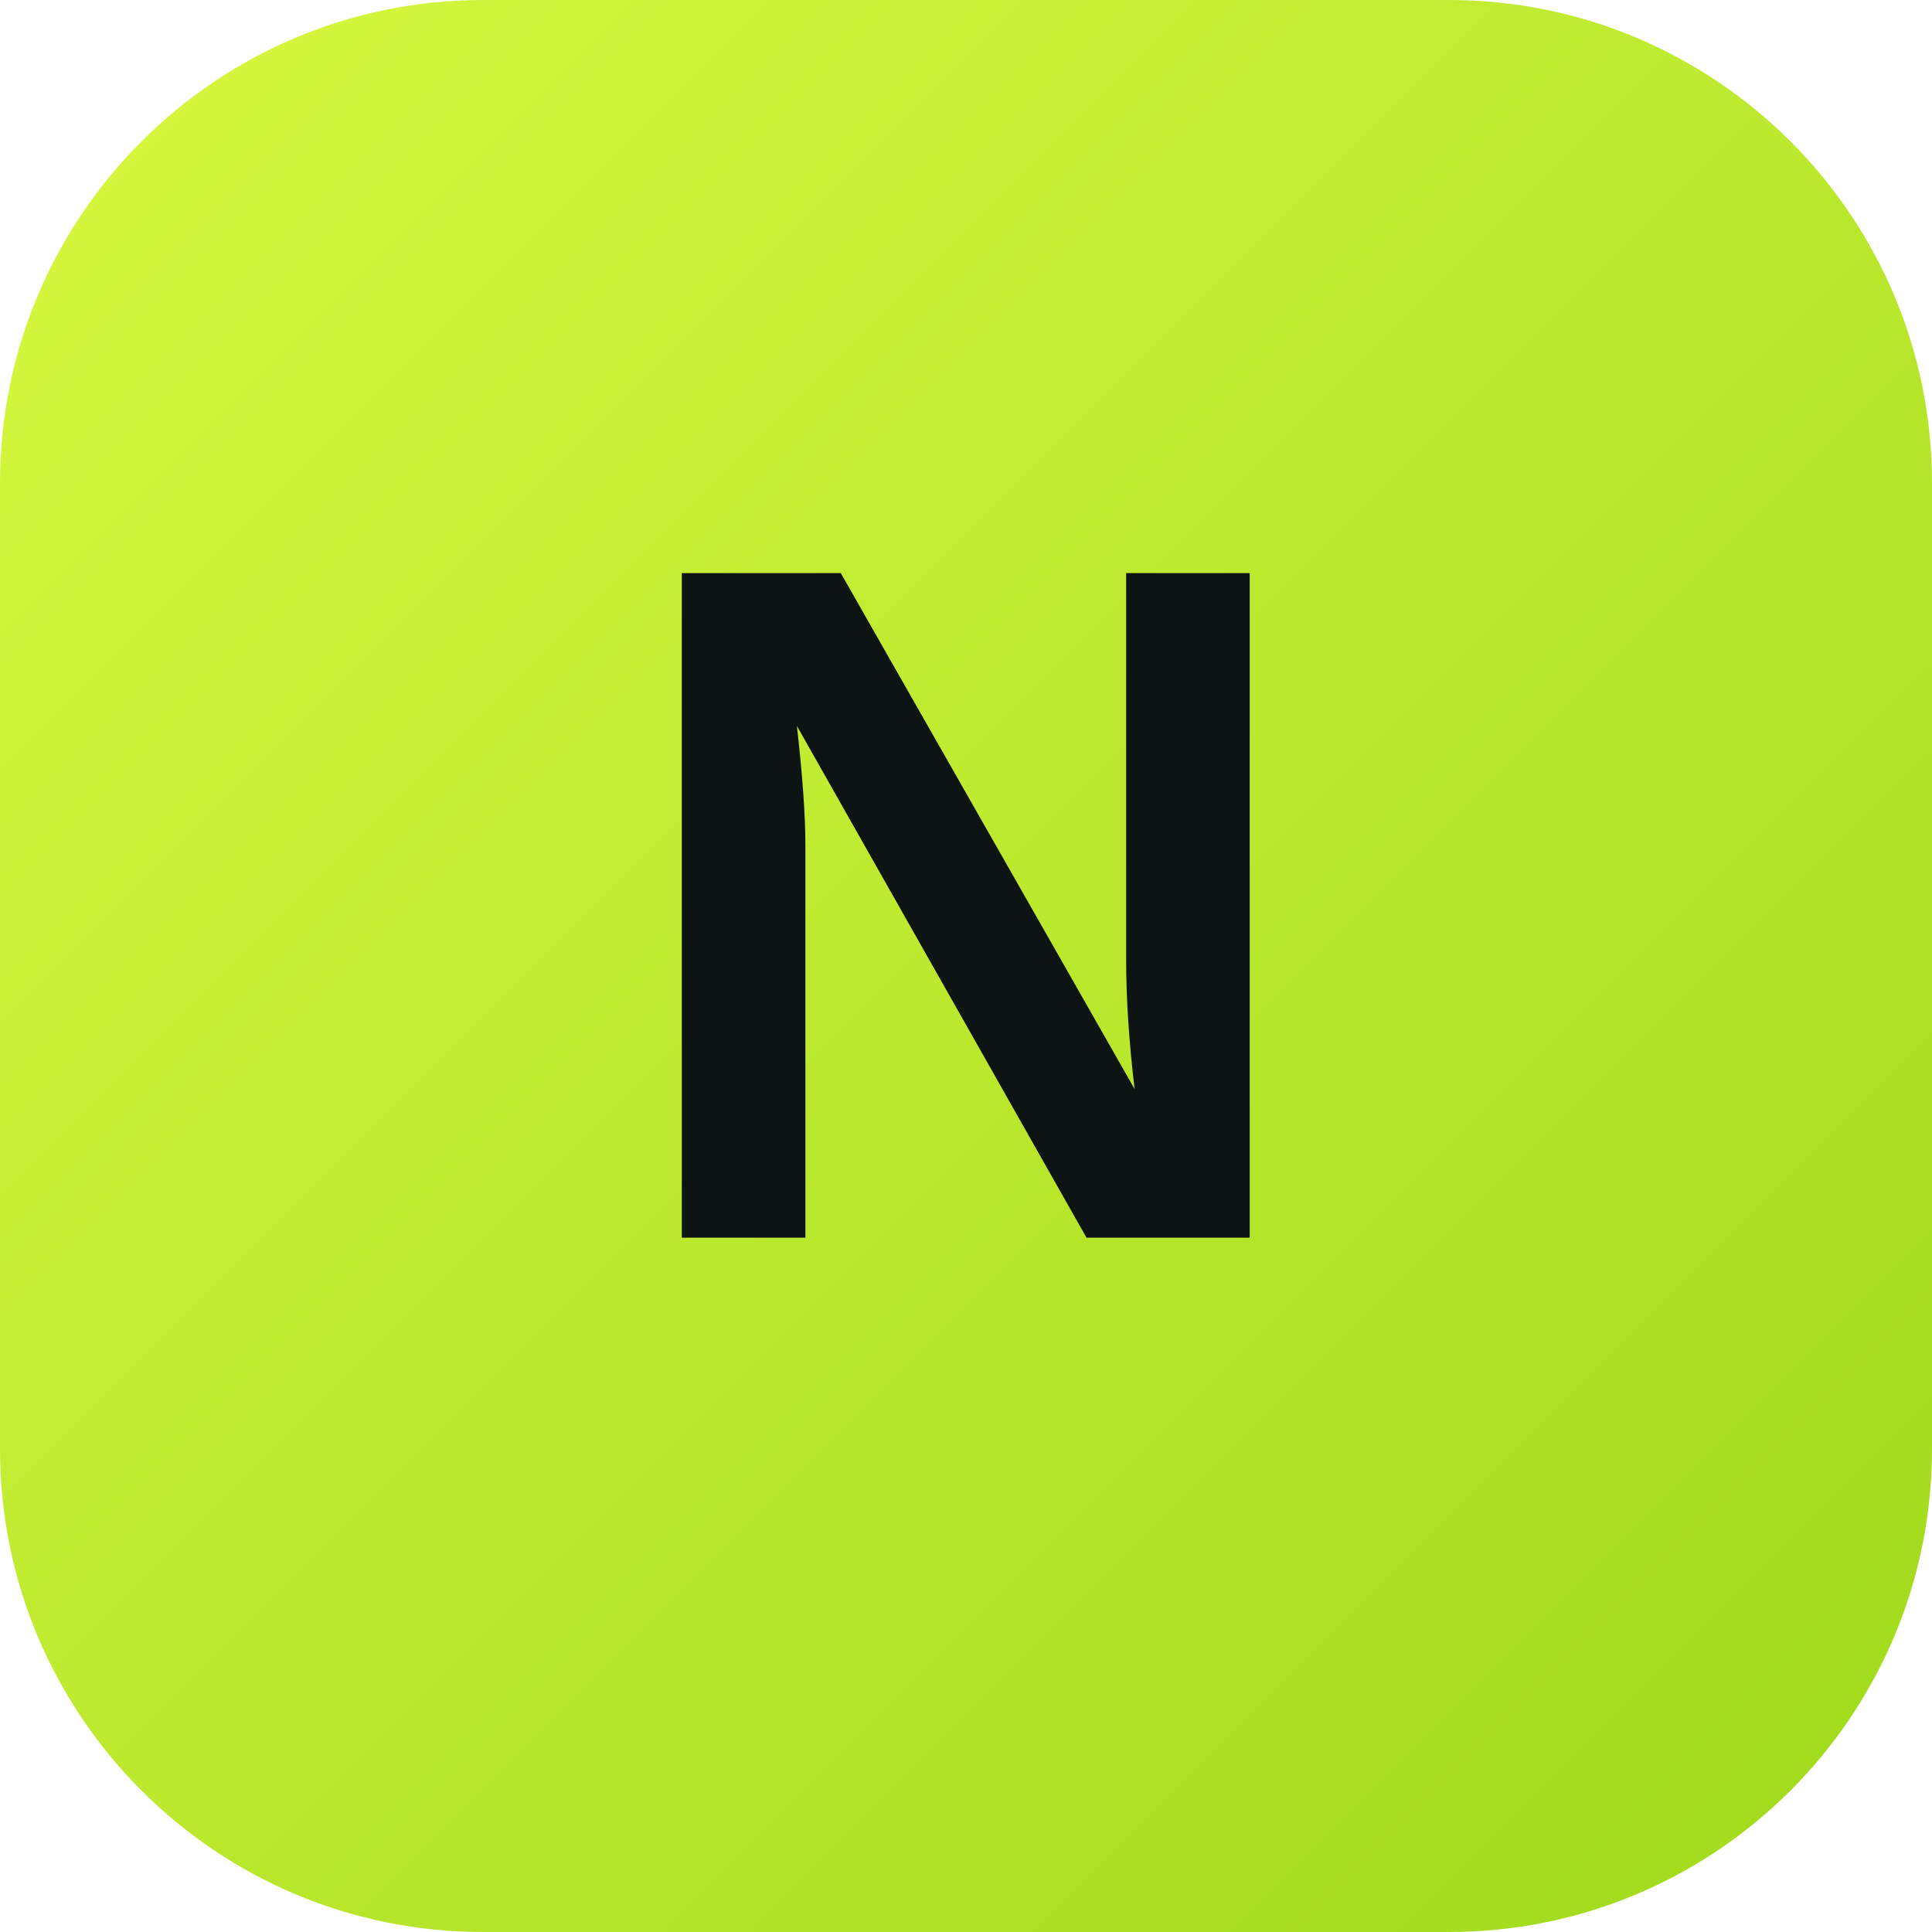
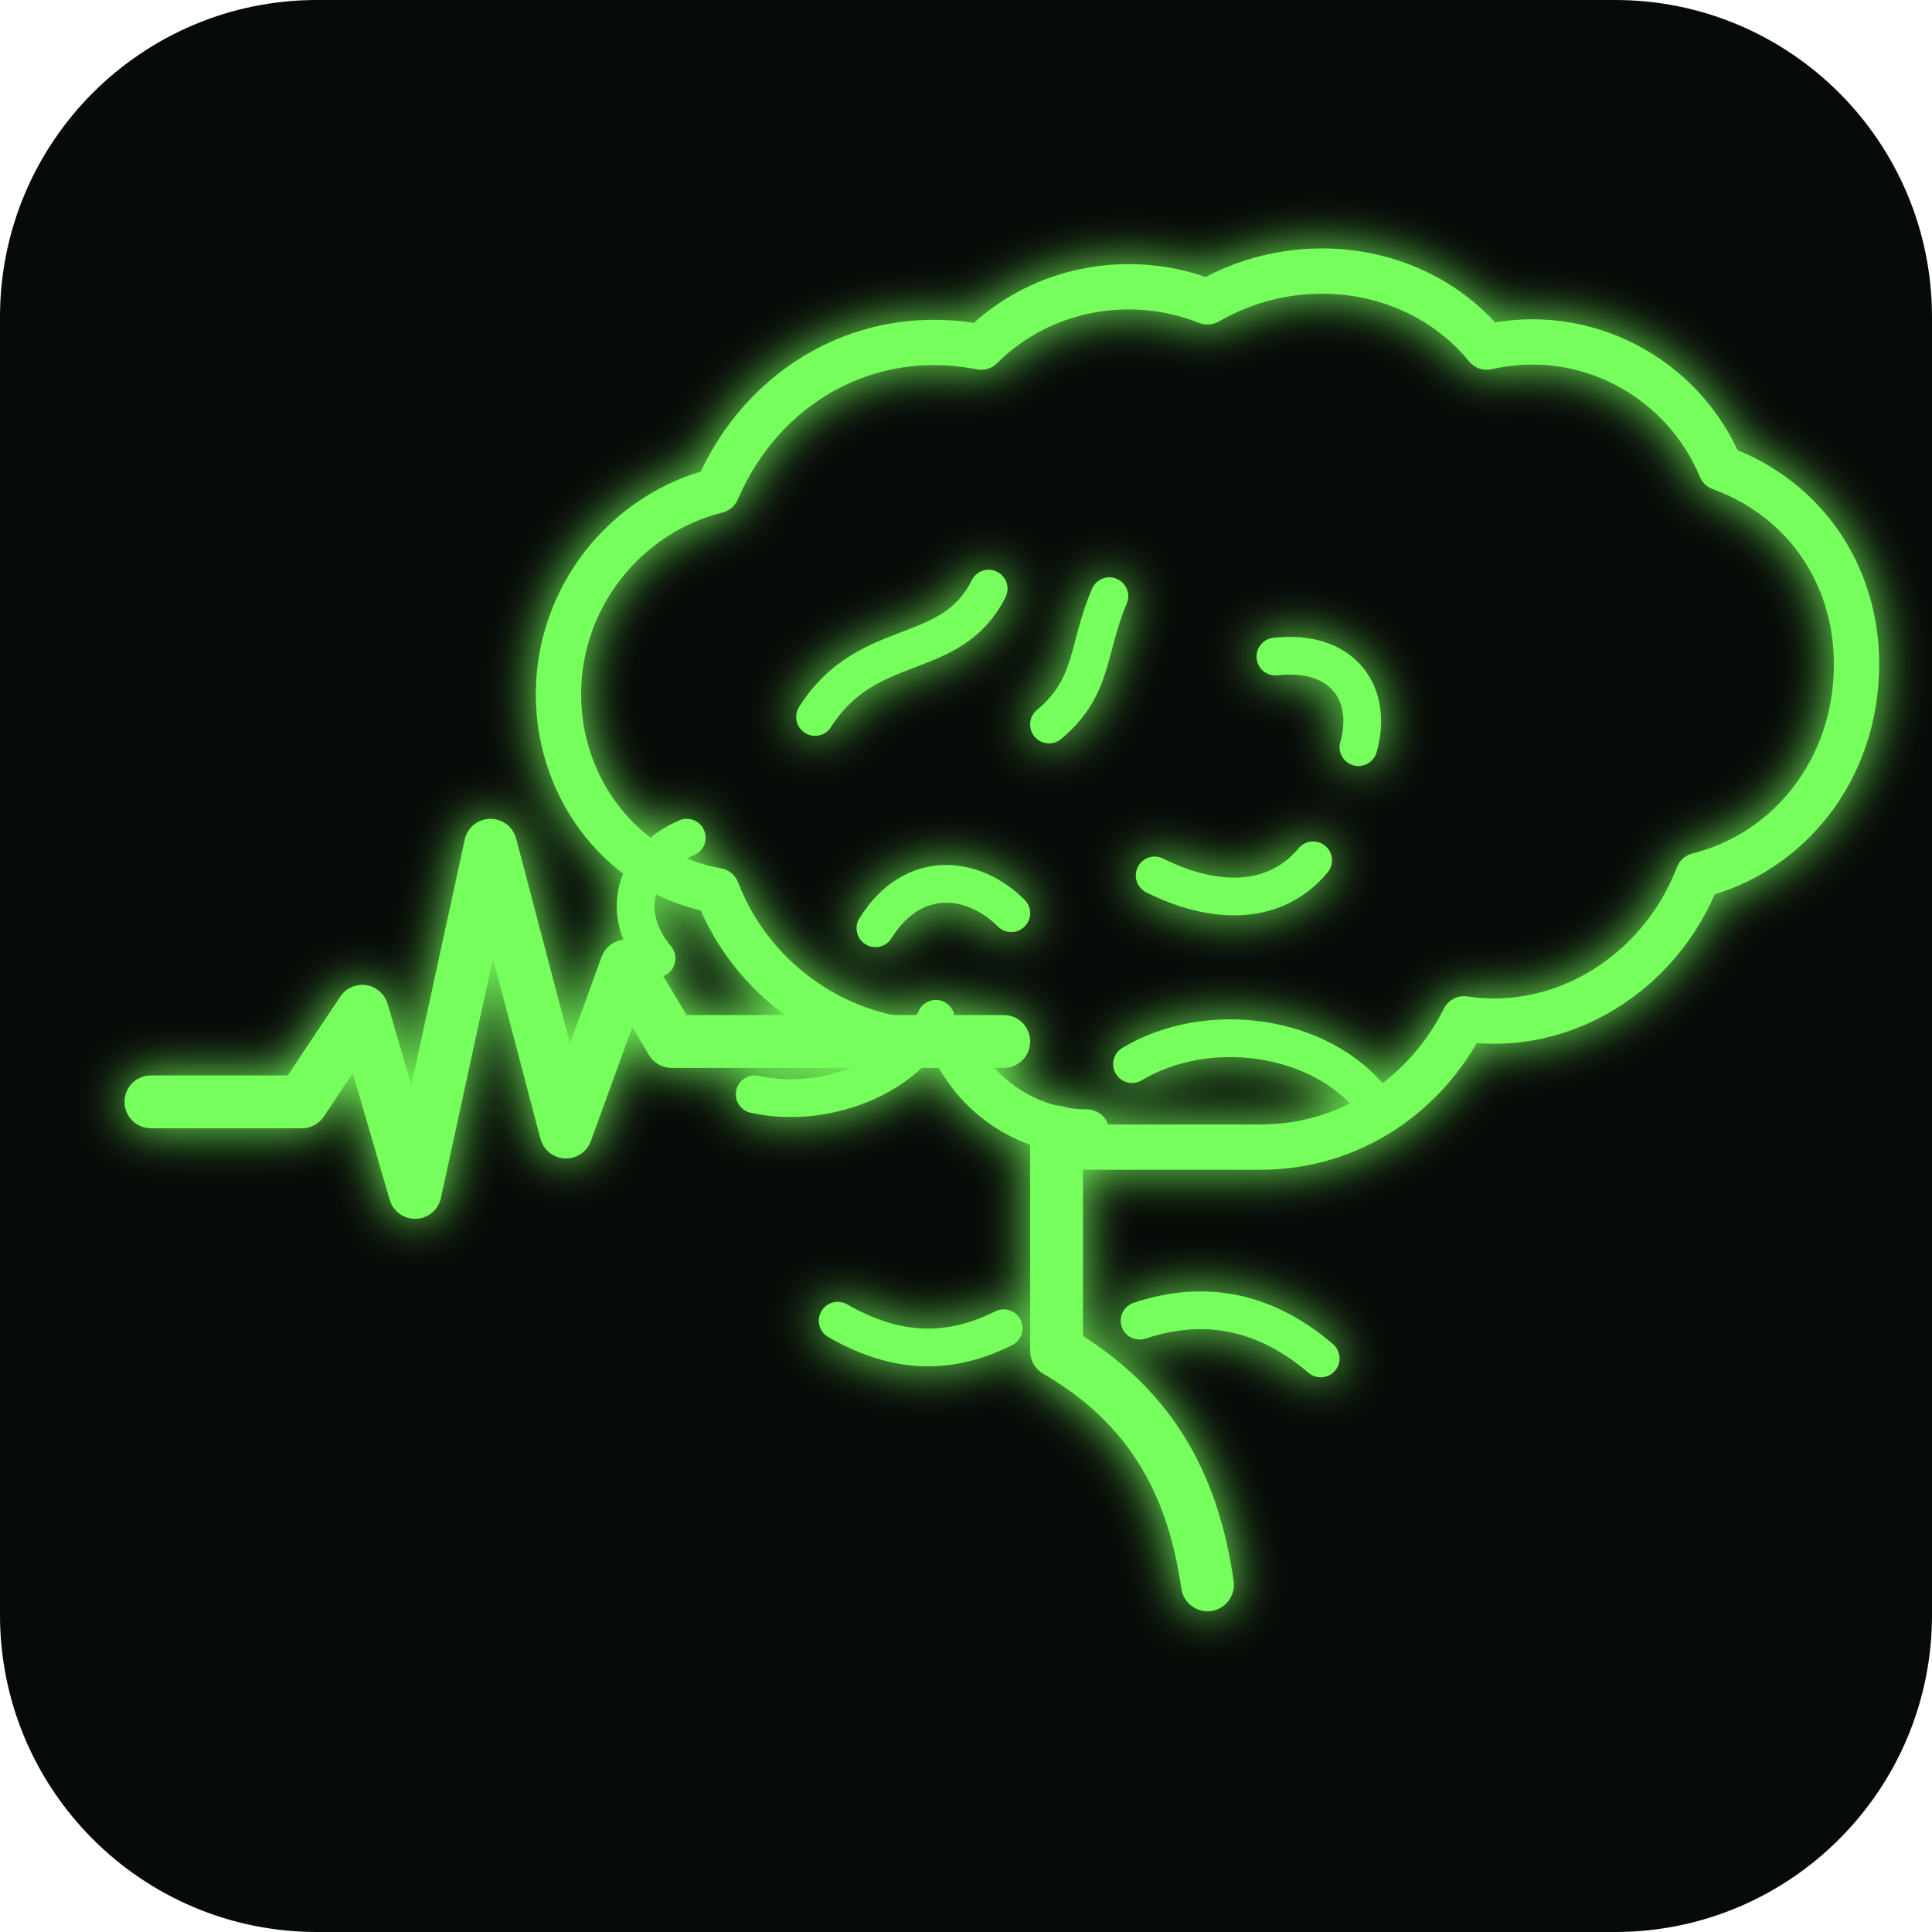
- <svg xmlns="http://www.w3.org/2000/svg" viewBox="0 0 64 64">
+ <svg xmlns="http://www.w3.org/2000/svg" viewBox="0 0 256 256">
  <defs>
-     <linearGradient id="g" x1="0" y1="0" x2="1" y2="1">
-       <stop offset="0%" stop-color="#d8f940" />
-       <stop offset="100%" stop-color="#9fd91b" />
-     </linearGradient>
+     <filter id="glow" x="-60%" y="-60%" width="220%" height="220%">
+       <feGaussianBlur stdDeviation="3.2" result="b" />
+       <feMerge>
+         <feMergeNode in="b" />
+         <feMergeNode in="SourceGraphic" />
+       </feMerge>
+     </filter>
  </defs>
-   <rect width="64" height="64" rx="16" fill="url(#g)" />
-   <text x="32" y="41" text-anchor="middle" font-family="Arial, Helvetica, sans-serif" font-size="32" font-weight="700" fill="#0e1414">N</text>
+   <rect width="256" height="256" rx="42" fill="#070b08" />
+   <g stroke="#76ff5c" stroke-linecap="round" stroke-linejoin="round" fill="none" filter="url(#glow)">
+     <path d="M20 146h20l8-12 7 24 10-46 10 38 8-22 6 10h44" stroke-width="7" />
+     <path d="M144 150c-8 0-15-5-18-12-13 1-26-7-31-20-12-2-21-13-21-26 0-13 9-24 21-27 6-14 20-22 35-19 8-8 20-10 30-6 12-7 28-5 37 6 13-3 26 4 31 16 11 4 18 14 18 26 0 14-9 25-21 28-5 13-18 21-31 19-5 10-15 17-27 17h-23z" stroke-width="6" />
+     <path d="M108 95c7-11 18-7 23-17m16 1c-3 7-2 12-8 17m30-9c9-1 13 5 11 12m-89 12c-7 3-9 10-4 16m29-4c5-8 13-7 18-2m19-5c8 4 16 4 21-2m-74 31c9 2 20-2 24-10m26 6c10-6 25-4 32 5m-31 29c9-3 17-1 24 5m-42-4c-8 4-15 3-22-1" stroke-width="5" />
+     <path d="M140 150v29c12 7 18 17 20 31" stroke-width="7" />
+   </g>
</svg>
